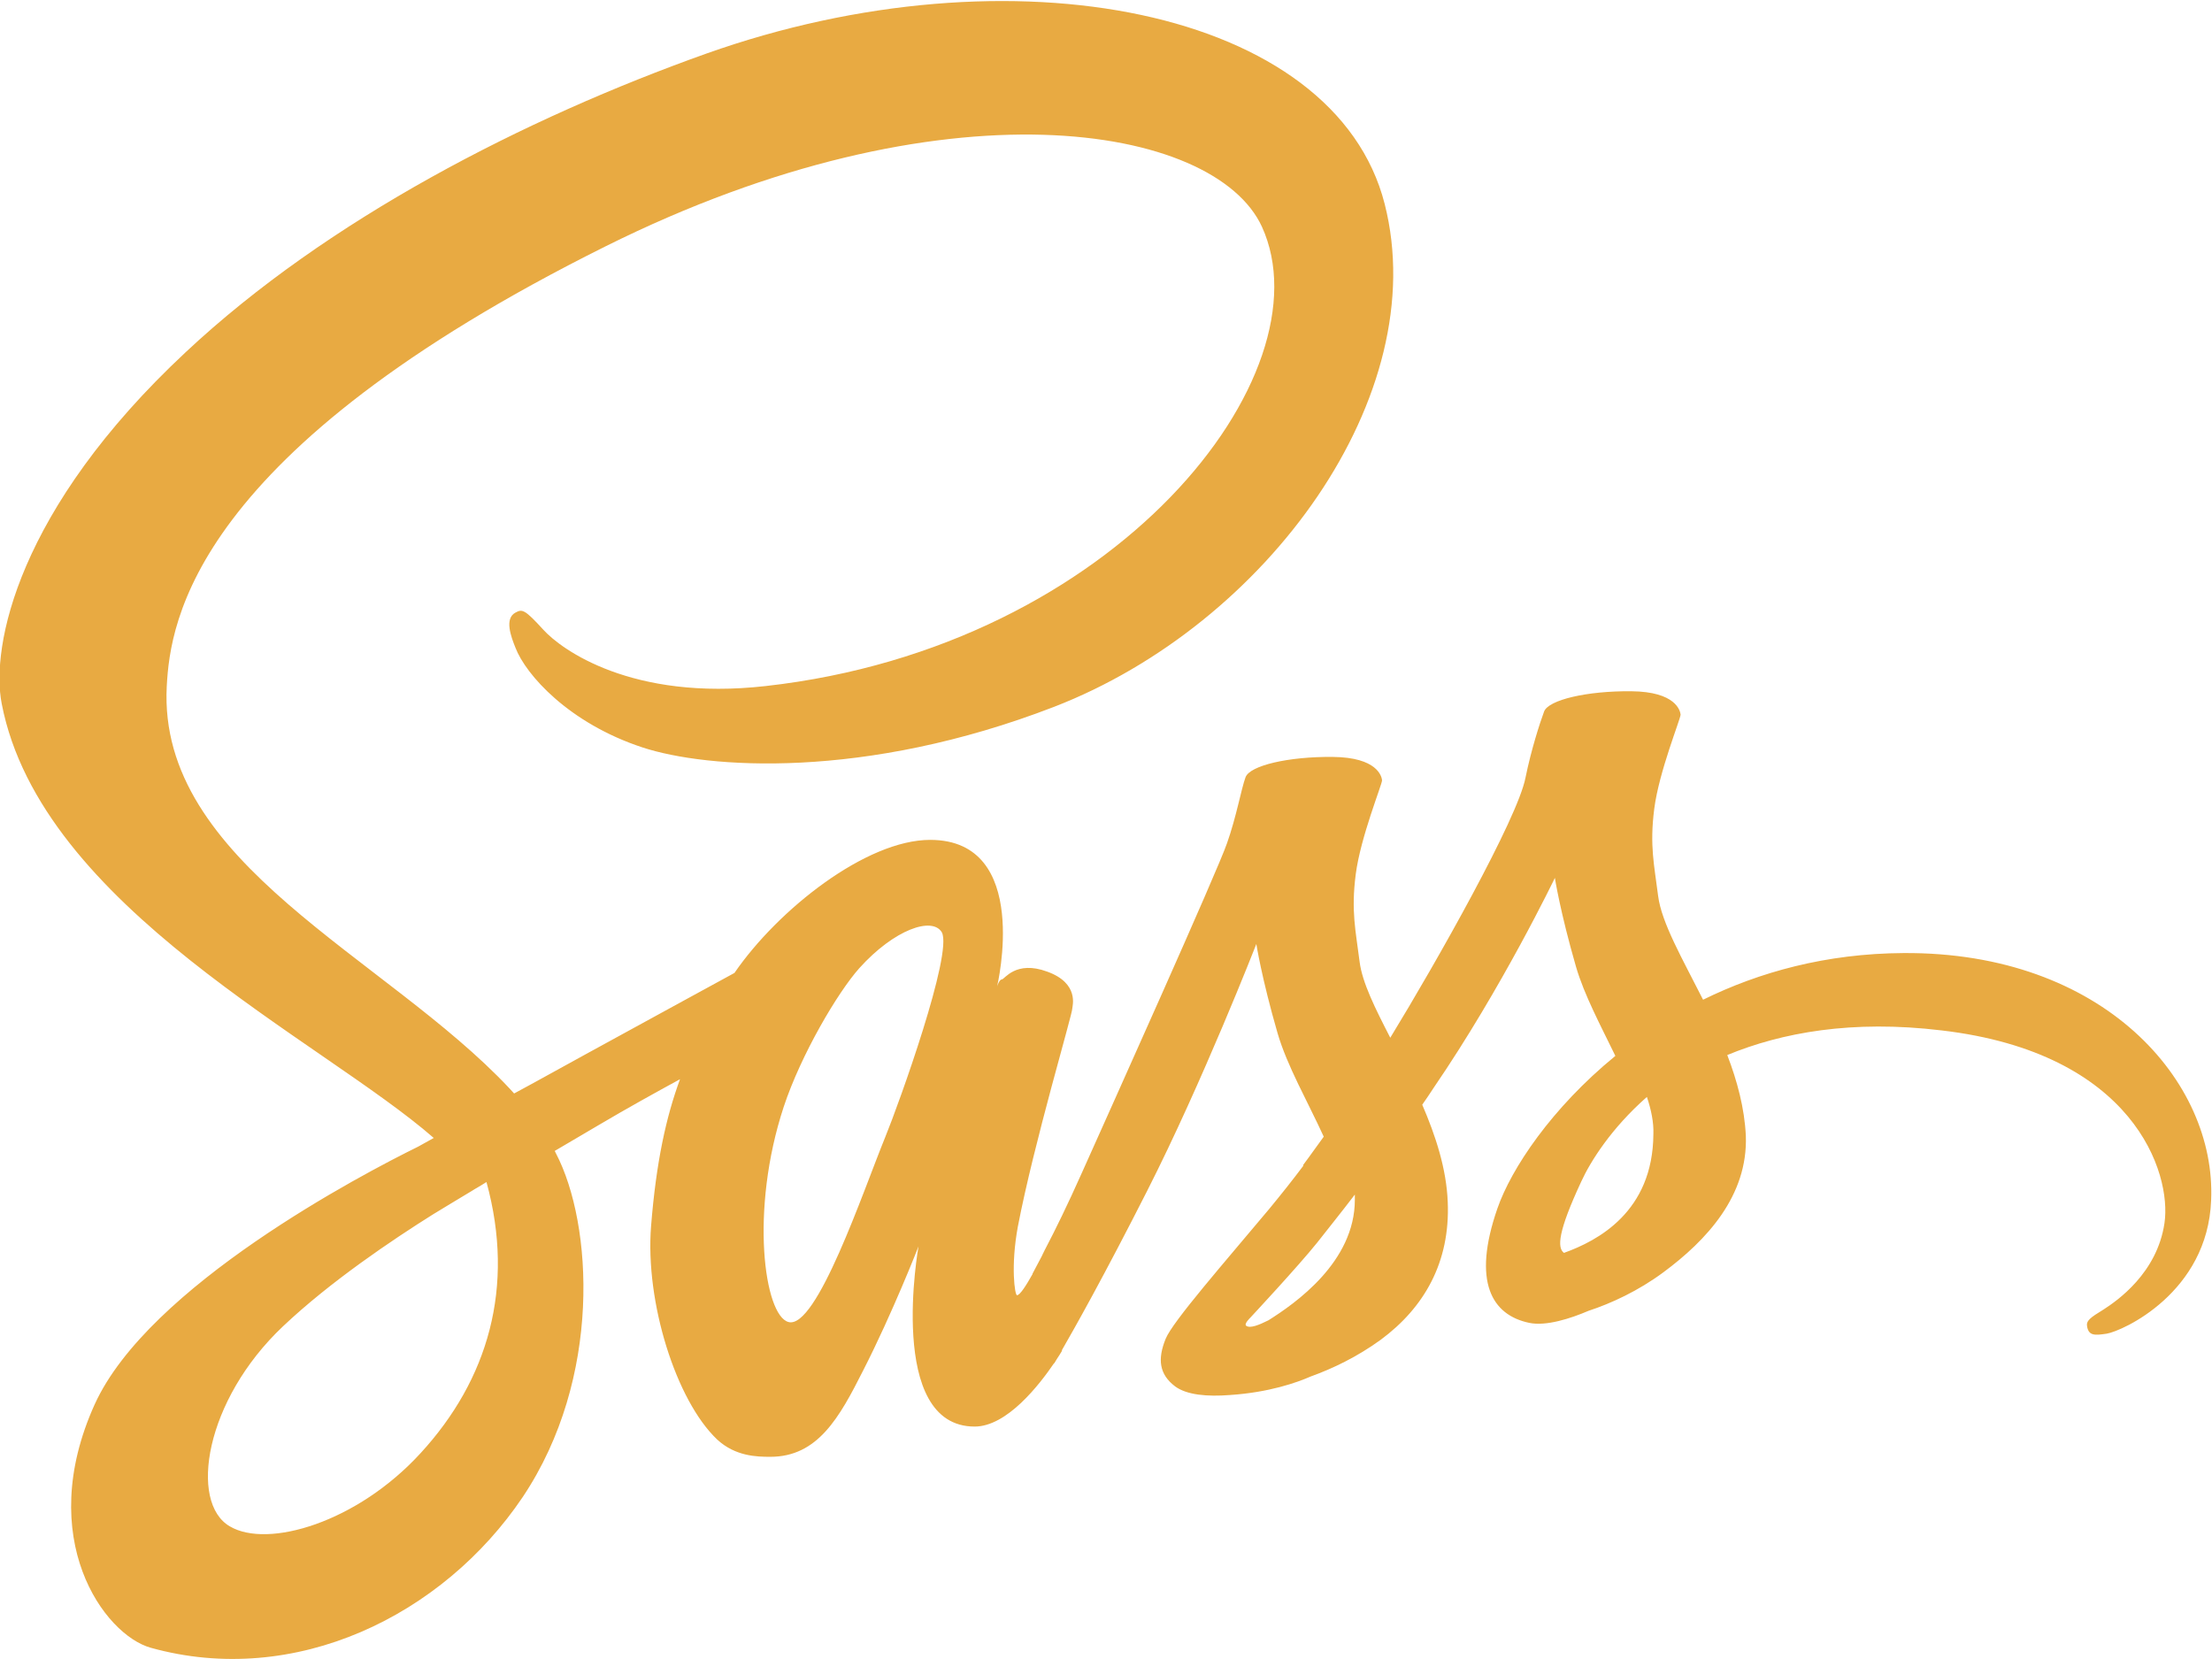
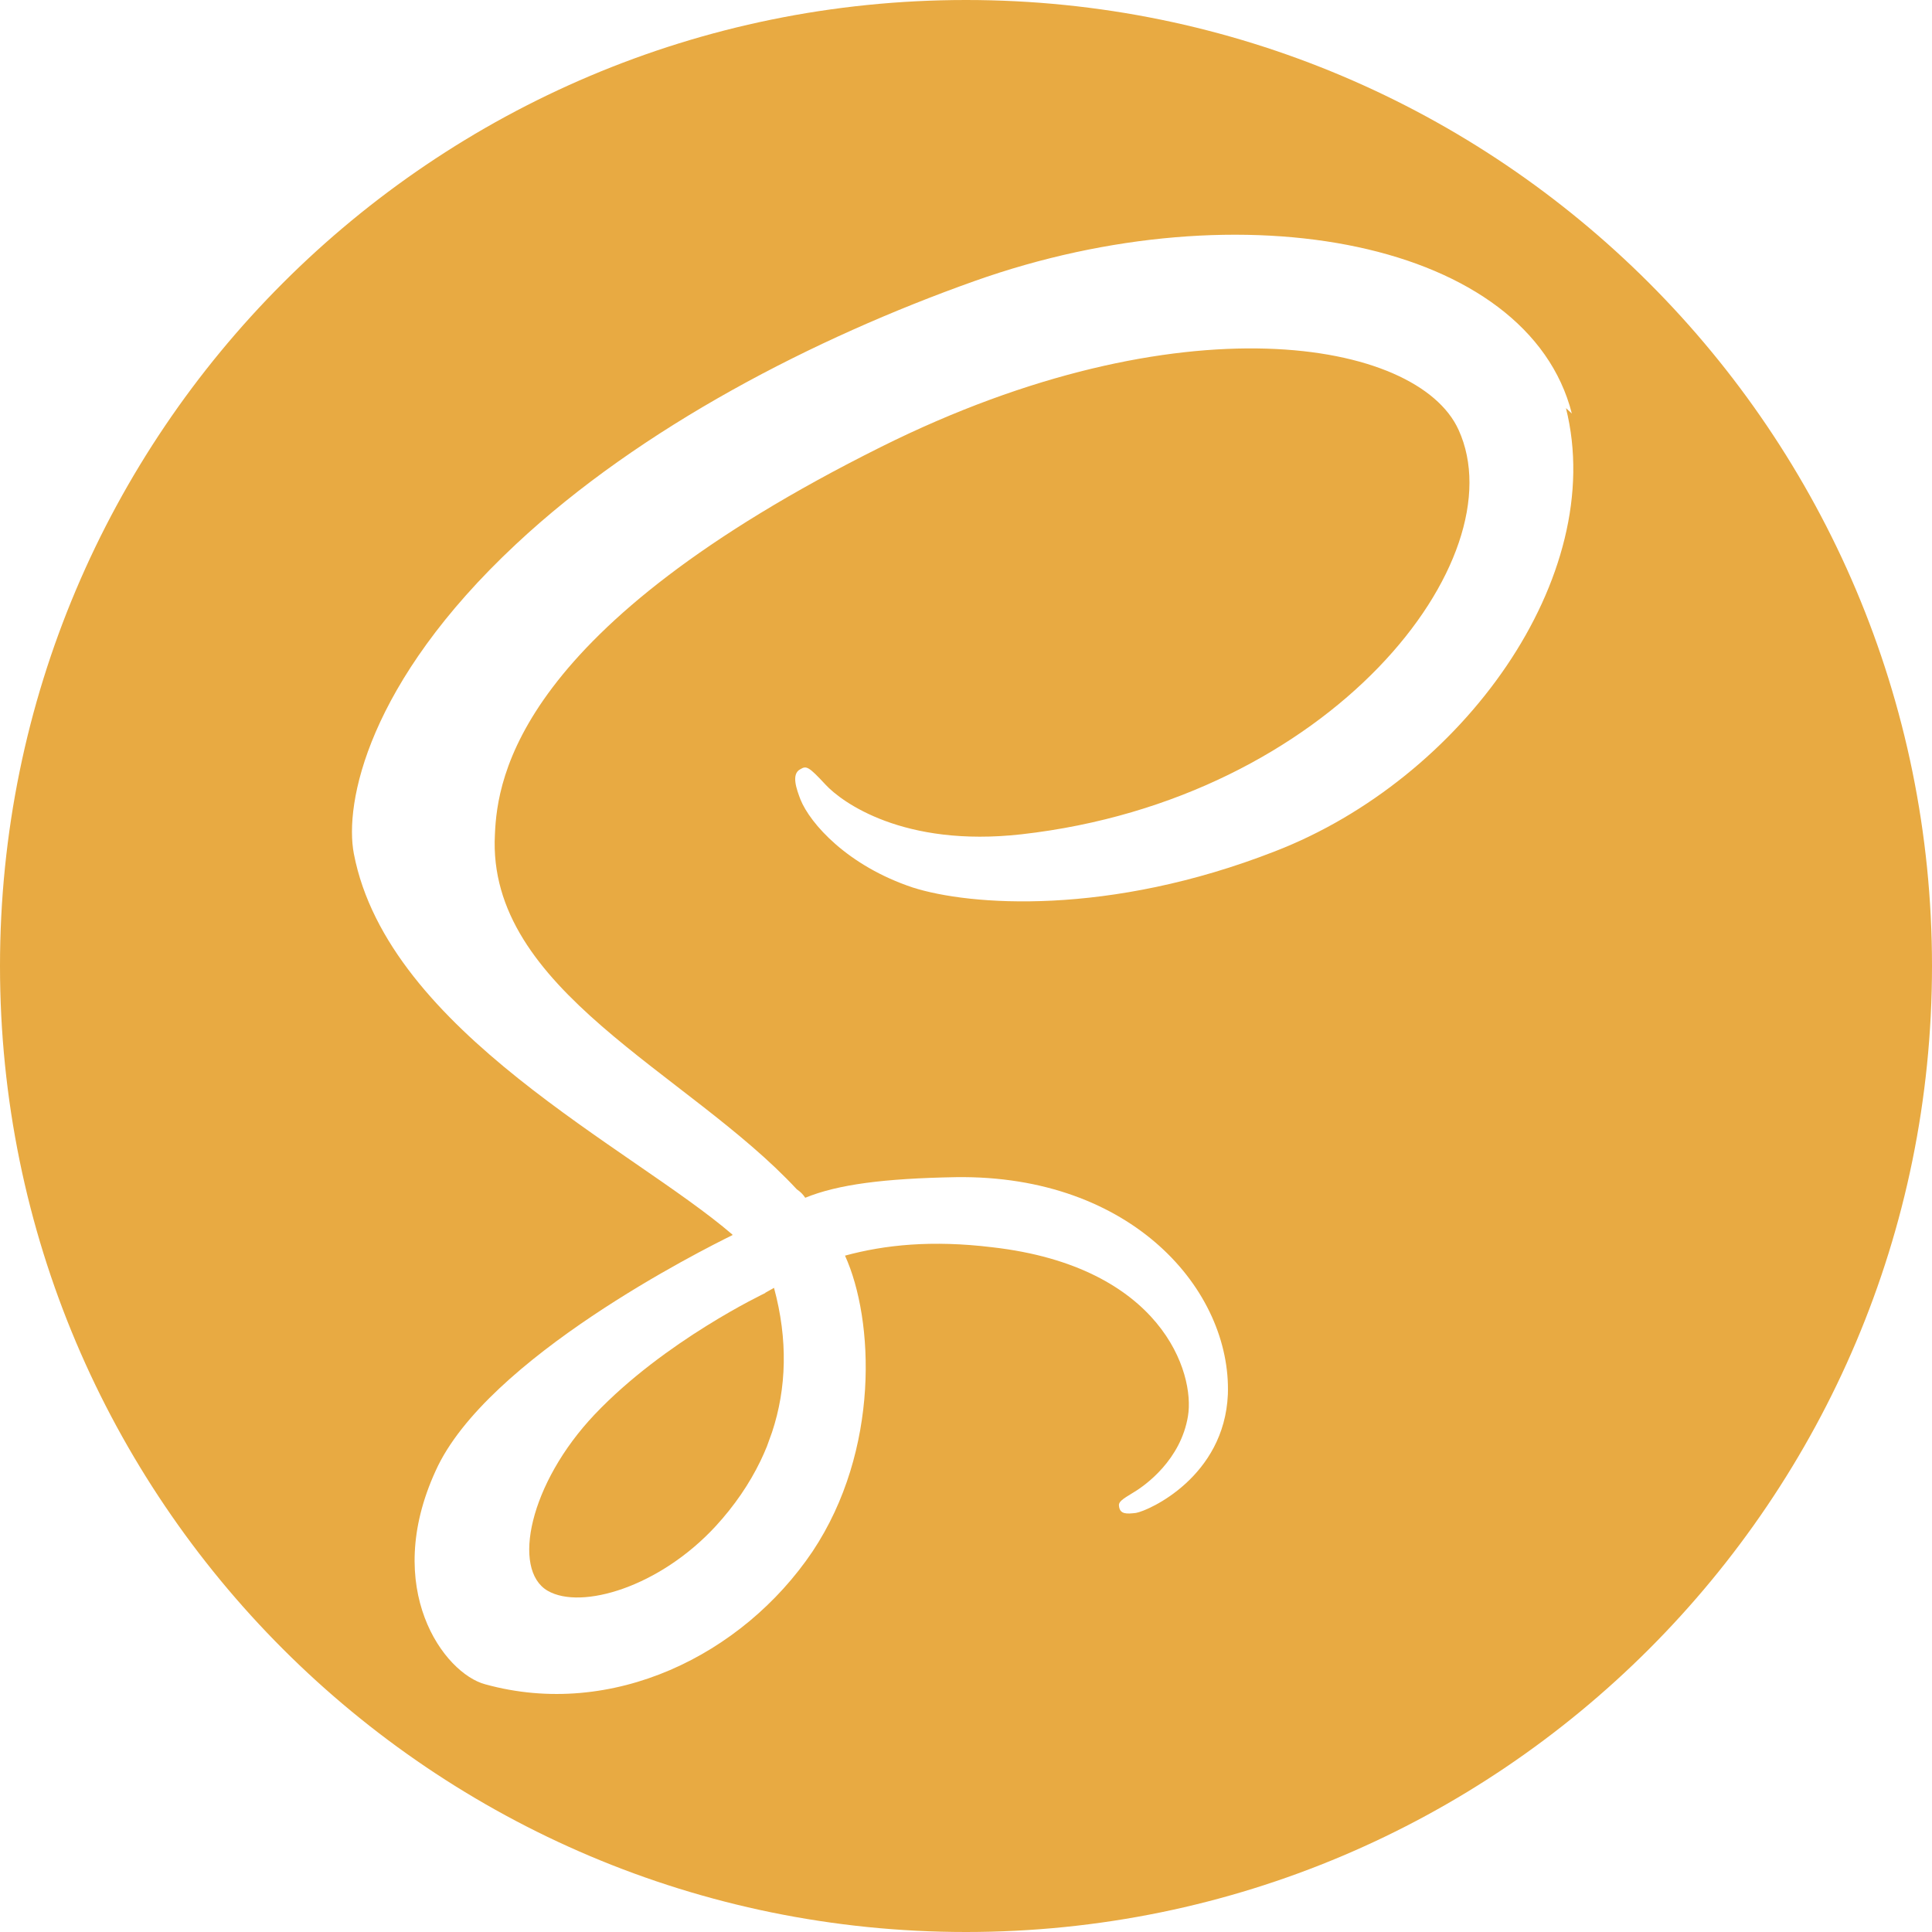
- <svg xmlns="http://www.w3.org/2000/svg" viewBox="0 0 512 384" id="Sass">
-   <path fill="#e8aa42" d="M440.6 220.6c-17.9.101-33.4 4.4-46.4 10.801-4.8-9.5-9.6-17.801-10.399-24-.9-7.2-2-11.601-.9-20.2C384 178.6 389 166.4 389 165.4c-.101-.9-1.101-5.3-11.4-5.4s-19.2 2-20.2 4.7-3 8.9-4.3 15.3c-1.8 9.4-20.6 42.7-31.3 60.2-3.5-6.8-6.5-12.8-7.101-17.601-.899-7.199-2-11.6-.899-20.199 1.1-8.601 6.1-20.8 6.1-21.8-.1-.9-1.1-5.3-11.399-5.4-10.301-.1-19.2 2-20.2 4.7s-2.1 9.1-4.3 15.3C281.9 201.4 256.9 257 250.4 271.5c-3.3 7.4-6.199 13.3-8.3 17.3-2.1 4-.1.3-.3.7-1.8 3.4-2.8 5.3-2.8 5.3v.101c-1.4 2.5-2.9 4.899-3.601 4.899-.5 0-1.5-6.7.2-15.899 3.7-19.301 12.7-49.4 12.601-50.5 0-.5 1.699-5.801-5.801-8.5-7.3-2.7-9.899 1.8-10.5 1.8-.6 0-1.1 1.6-1.1 1.6s8.1-33.899-15.5-33.899c-14.8 0-35.2 16.1-45.3 30.8-6.4 3.5-20 10.899-34.4 18.8-5.5 3-11.2 6.2-16.6 9.1L117.9 251.9c-28.6-30.5-81.5-52.1-79.3-93.1.8-14.9 6-54.2 101.601-101.8 78.3-39 141-28.3 151.899-4.5 15.5 34-33.5 97.2-114.899 106.3-31 3.5-47.301-8.5-51.4-13-4.3-4.7-4.9-4.9-6.5-4-2.6 1.4-1 5.6 0 8.1 2.4 6.3 12.4 17.5 29.4 23.1 14.899 4.9 51.3 7.6 95.3-9.4 49.3-19.1 87.8-72.1 76.5-116.4-11.5-45.1-86.3-59.9-157-34.8C121.4 27.4 75.8 50.8 43 81.5 4 117.9-2.2 149.7.4 162.9c9.101 47.1 74 77.8 100 100.5-1.3.699-2.5 1.399-3.6 2-13 6.399-62.5 32.3-74.9 59.699-14 31 2.2 53.301 13 56.301 33.4 9.3 67.6-7.4 86.1-34.9 18.399-27.5 16.2-63.2 7.7-79.5l-.301-.6 10.2-6c6.601-3.9 13.101-7.5 18.8-10.601-3.199 8.7-5.5 19-6.699 34-1.4 17.601 5.8 40.4 15.3 49.4 4.2 3.899 9.2 4 12.3 4 11 0 16-9.101 21.5-20 6.8-13.3 12.8-28.7 12.8-28.7s-7.5 41.7 13 41.7c7.5 0 15-9.7 18.4-14.7v.1s.2-.3.6-1a36.13 36.13 0 0 0 1.2-1.899v-.2c3-5.2 9.7-17.1 19.7-36.8 12.899-25.4 25.3-57.2 25.3-57.2s1.2 7.8 4.9 20.6c2.199 7.601 6.999 15.9 10.699 24-3 4.2-4.8 6.601-4.8 6.601l.1.1c-2.399 3.2-5.1 6.601-7.899 10-10.2 12.2-22.4 26.101-24 30.101-1.9 4.699-1.5 8.199 2.2 11 2.7 2 7.5 2.399 12.6 2 9.2-.601 15.6-2.9 18.8-4.301 5-1.8 10.7-4.5 16.2-8.5 10-7.399 16.1-17.899 15.5-31.899-.3-7.7-2.8-15.3-5.9-22.5.9-1.3 1.801-2.601 2.7-4 15.8-23.101 28-48.5 28-48.5s1.2 7.8 4.9 20.6c1.899 6.5 5.7 13.601 9.1 20.601-14.8 12.1-24.1 26.1-27.3 35.3-5.9 17-1.3 24.7 7.4 26.5 3.899.8 9.5-1 13.699-2.8 5.2-1.7 11.5-4.601 17.301-8.9 10-7.4 19.6-17.7 19.1-31.6-.3-6.4-2-12.7-4.3-18.7 12.6-5.2 28.899-8.2 49.6-5.7 44.5 5.2 53.3 33 51.601 44.6-1.7 11.601-11 18-14.101 20-3.1 1.9-4.1 2.601-3.8 4 .4 2.101 1.8 2 4.5 1.601 3.7-.601 23.4-9.5 24.2-30.899 1.2-27.504-24.9-57.504-71.2-57.205zM97.4 336.3c-14.7 16.1-35.4 22.2-44.2 17-9.5-5.5-5.801-29.2 12.3-46.3 11-10.4 25.3-20 34.7-25.9 2.1-1.3 5.3-3.199 9.1-5.5.6-.399 1-.6 1-.6.7-.4 1.5-.9 2.3-1.4 6.7 24.4.3 45.8-15.2 62.7zm107.5-73.1c-5.1 12.5-15.9 44.6-22.4 42.8-5.601-1.5-9-25.8-1.101-49.8 4-12.101 12.5-26.5 17.5-32.101 8.101-9 16.9-12 19.101-8.3 2.6 4.801-9.9 39.601-13.1 47.401zm88.7 42.4c-2.2 1.101-4.2 1.9-5.1 1.301-.7-.4.899-1.9.899-1.9s11.1-11.9 15.5-17.4c2.5-3.199 5.5-6.899 8.7-11.1v1.2C313.6 292.1 299.8 301.7 293.6 305.6zm68.399-15.6c-1.6-1.2-1.399-4.9 4-16.5 2.101-4.6 6.9-12.3 15.2-19.6 1 3 1.601 5.899 1.5 8.6-.099 18-12.899 24.7-20.7 27.5z" class="colorcf649a svgShape" />
+ <svg xmlns="http://www.w3.org/2000/svg" viewBox="0 0 24 24" id="Sass">
+   <path fill="#e8aa42" d="M12 24c6.627 0 12-5.373 12-12S18.627 0 12 0 0 5.373 0 12s5.373 12 12 12zM6.411 6.759c1.549-1.449 3.704-2.56 5.693-3.267 3.345-1.189 6.88-.488 7.422 1.645l-.073-.067c.525 2.1-1.29 4.606-3.614 5.505-2.07.809-3.796.675-4.5.45-.811-.27-1.276-.795-1.396-1.095-.045-.12-.12-.315 0-.375.075-.046.105-.031.314.194.196.211.961.78 2.431.615 3.855-.434 6.164-3.42 5.431-5.024-.51-1.125-3.466-1.636-7.171.21-4.515 2.25-4.77 4.109-4.8 4.814-.105 1.935 2.4 2.955 3.75 4.41.044.03.075.06.105.105.404-.165.975-.24 1.875-.256 2.189-.029 3.42 1.41 3.375 2.7-.045 1.021-.976 1.441-1.141 1.471-.119.015-.195.015-.21-.075-.014-.061.031-.09.181-.181.151-.09.584-.405.674-.944.091-.54-.329-1.86-2.43-2.1-.75-.091-1.334-.031-1.83.104.362.795.436 2.415-.404 3.676-.87 1.289-2.49 2.085-4.065 1.649-.51-.134-1.29-1.185-.615-2.655.63-1.396 3.319-2.745 3.686-2.925v-.006c-1.246-1.073-4.276-2.519-4.703-4.73-.121-.627.172-2.127 2.015-3.848z" class="colorc76495 svgShape" />
+   <path fill="#e8aa42" d="M6.803 19.761c.418.242 1.392-.046 2.09-.805.229-.25.415-.52.555-.81.026-.056.054-.115.078-.176l.065-.18c.18-.544.199-1.147.024-1.792l-.108.061v.003s-1.249.591-2.12 1.509c-.81.855-1.034 1.928-.584 2.19z" class="colorc76495 svgShape" />
</svg>
